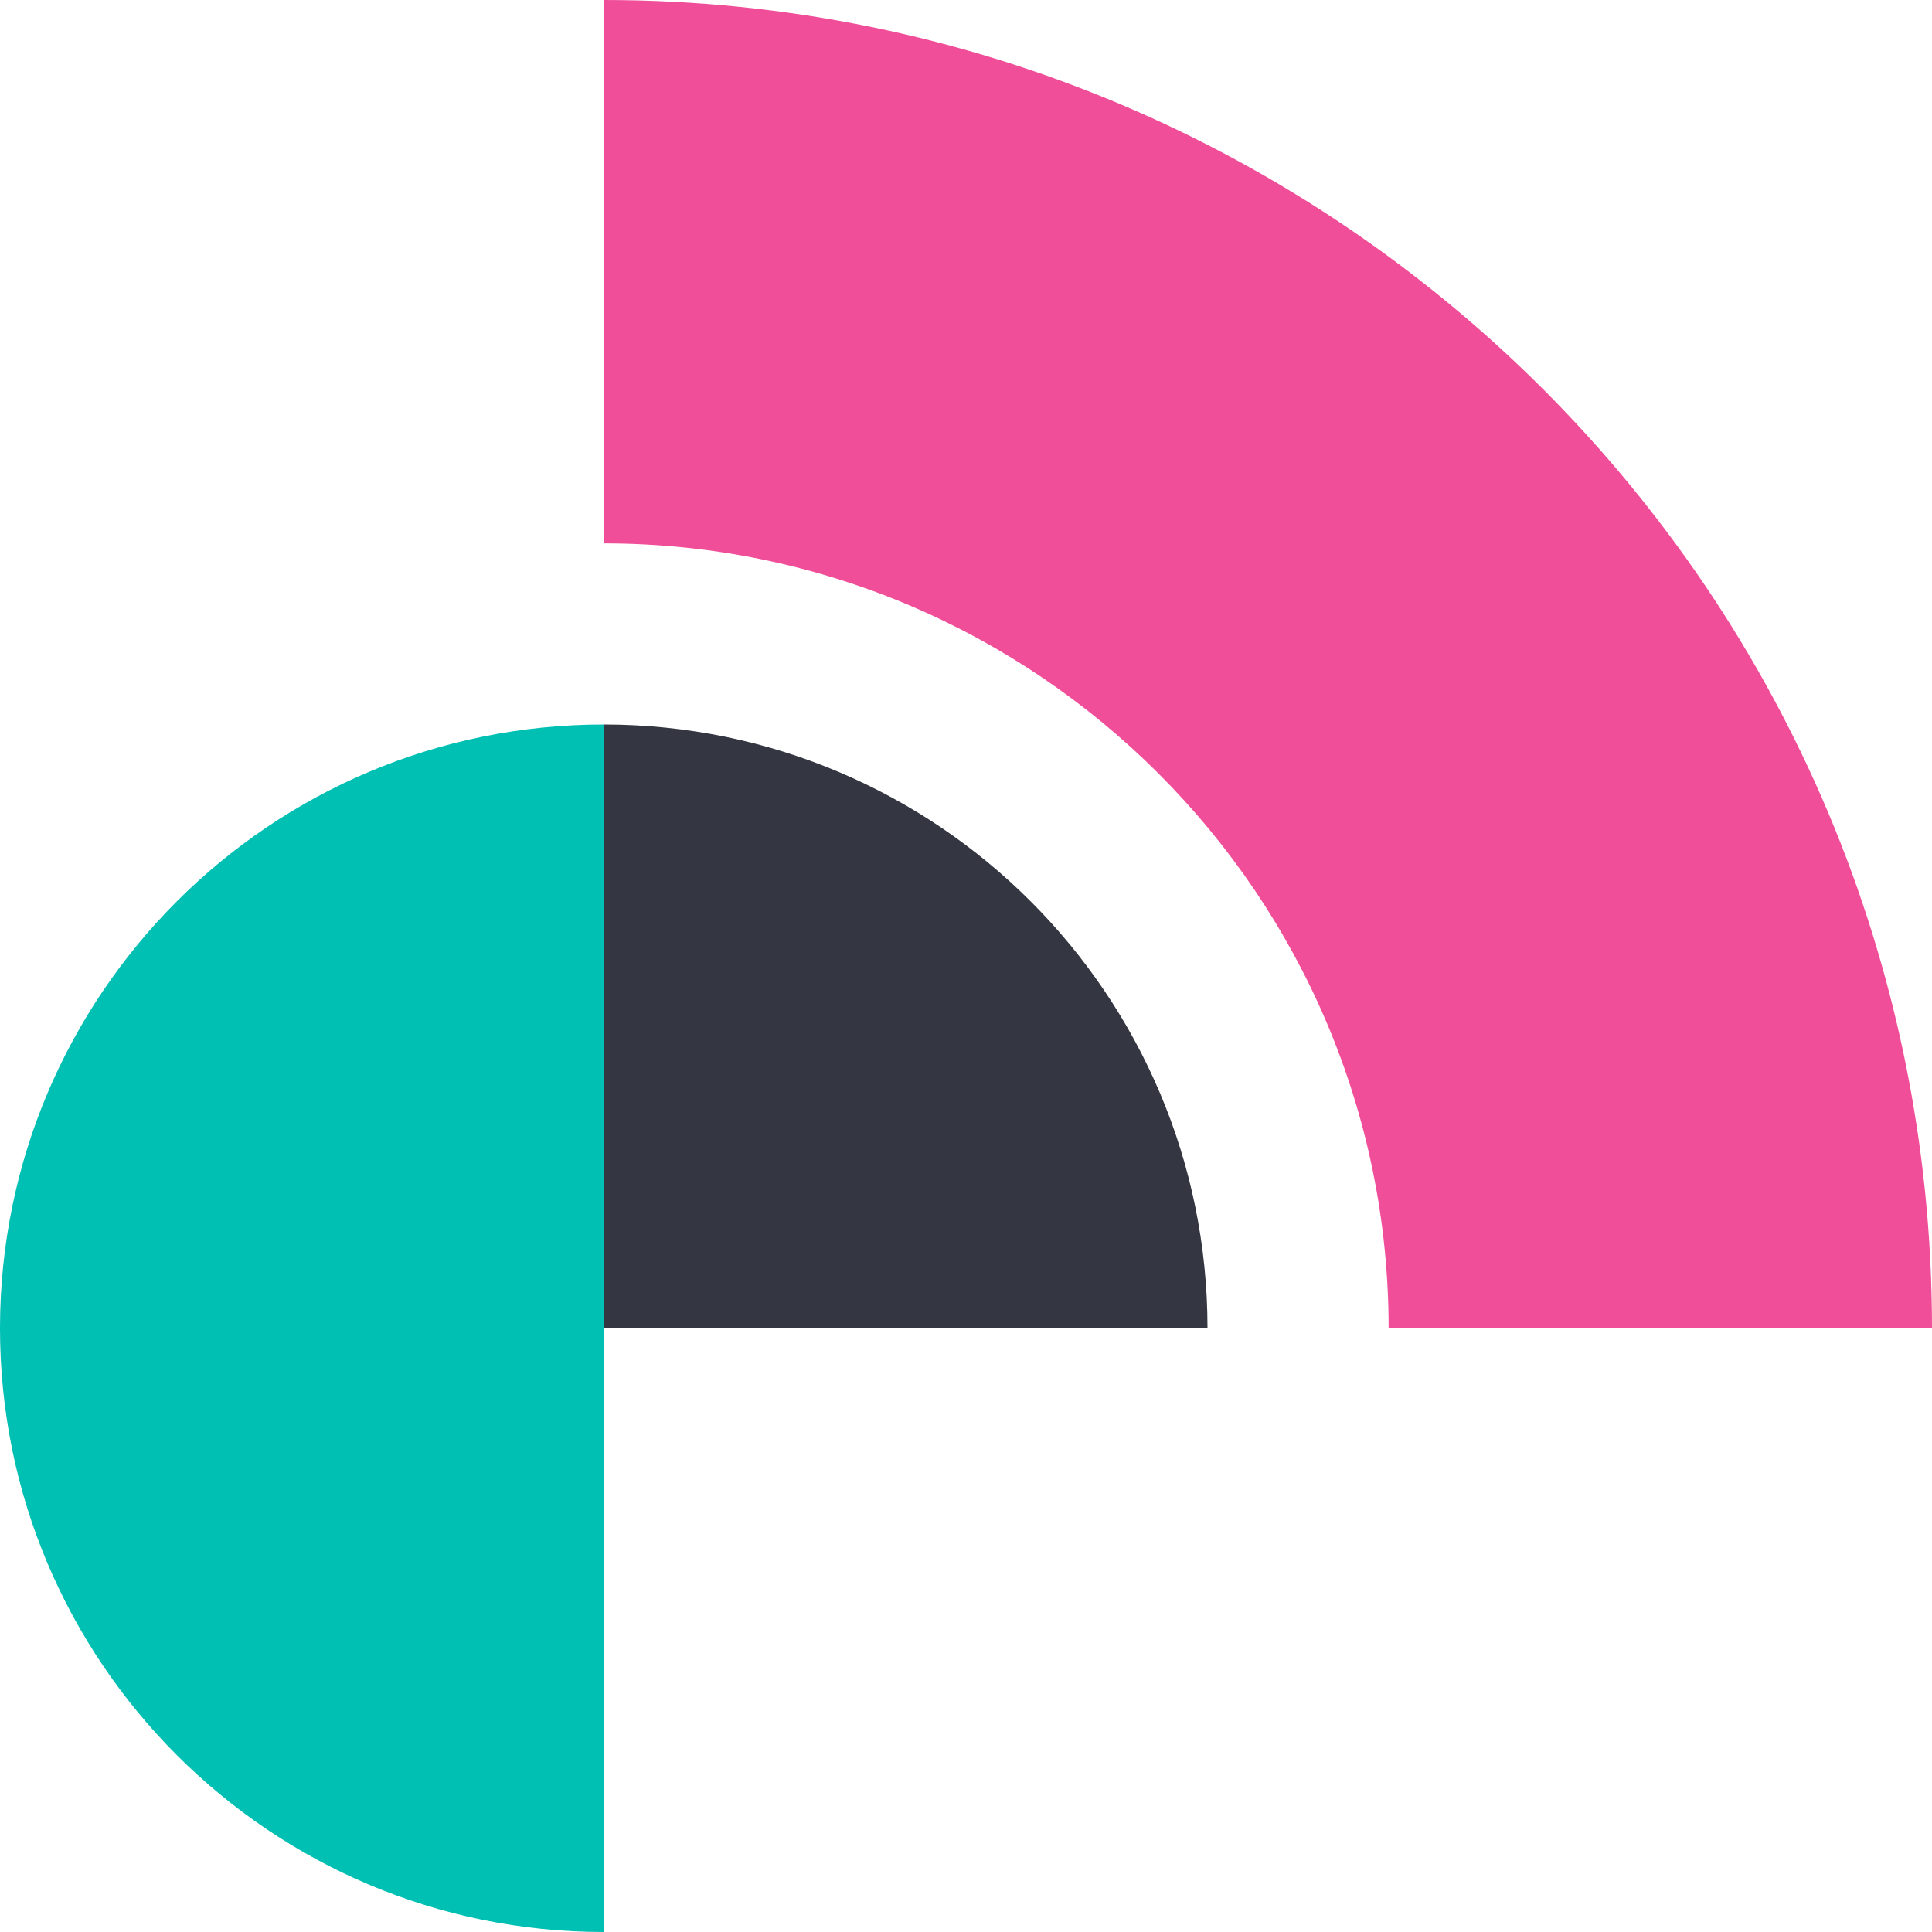
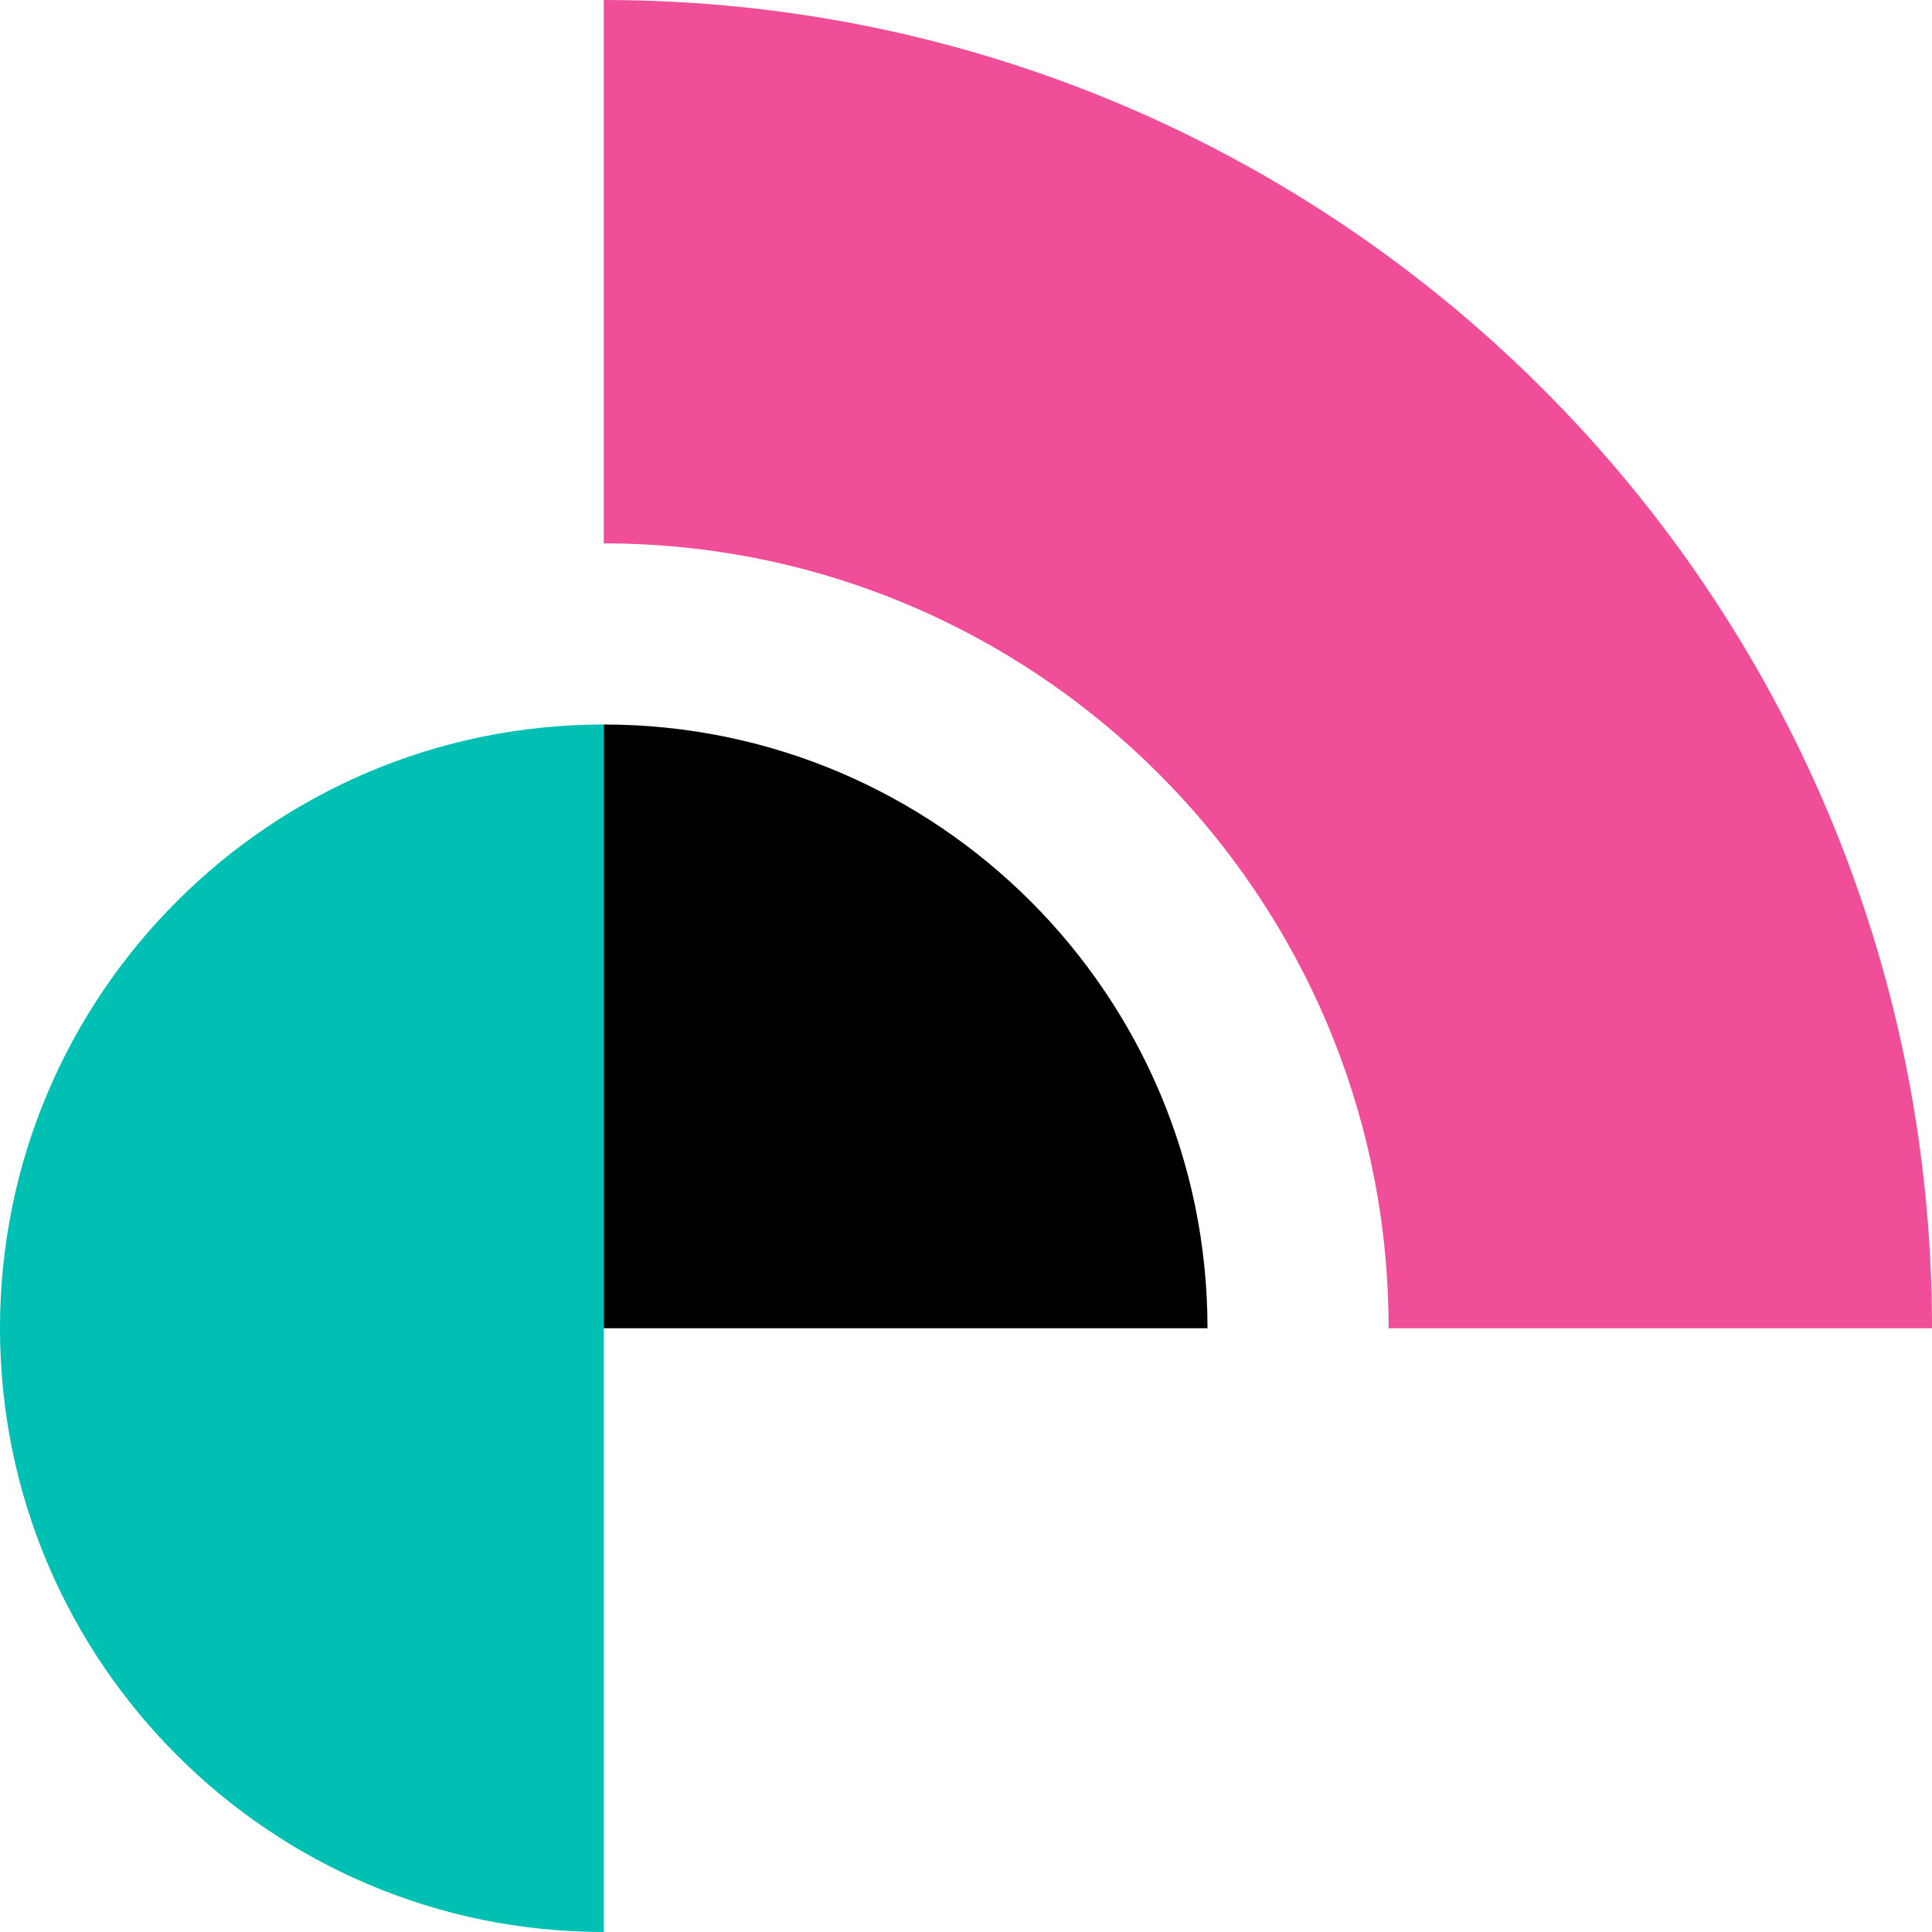
- <svg xmlns="http://www.w3.org/2000/svg" viewBox="0 0 32 32">
-   <g fill="none" fill-rule="evenodd">
-     <g transform="translate(0 12)">
-       <path d="M0 10c0 5.522 4.478 10 10 10v-20c-5.522 0-10 4.477-10 10" fill="#00BFB3" />
-     </g>
-     <path class="euiIcon__fillNegative" d="M10 12v10h10c0-5.523-4.478-10-10-10" fill="#343741" />
-     <path d="M10 0v9c7.168 0 13 5.831 13 13h9c0-12.15-9.85-22-22-22" fill="#F04E98" />
-   </g>
+ <svg xmlns="http://www.w3.org/2000/svg" width="32" height="32" viewBox="0 0 32 32">
+   <path fill="#00BFB3" d="M0,22 C0,27.522 4.478,32 10,32 L10,12 C4.478,12 0,16.477 0,22" />
+   <path fill="#F04E98" d="M10,0 L10,9 C17.168,9 23,14.831 23,22 L32,22 C32,9.85 22.15,0 10,0" />
+   <path class="euiIcon__fillNegative" d="M10,12 L10,22 L20,22 C20,16.477 15.522,12 10,12" />
</svg>
